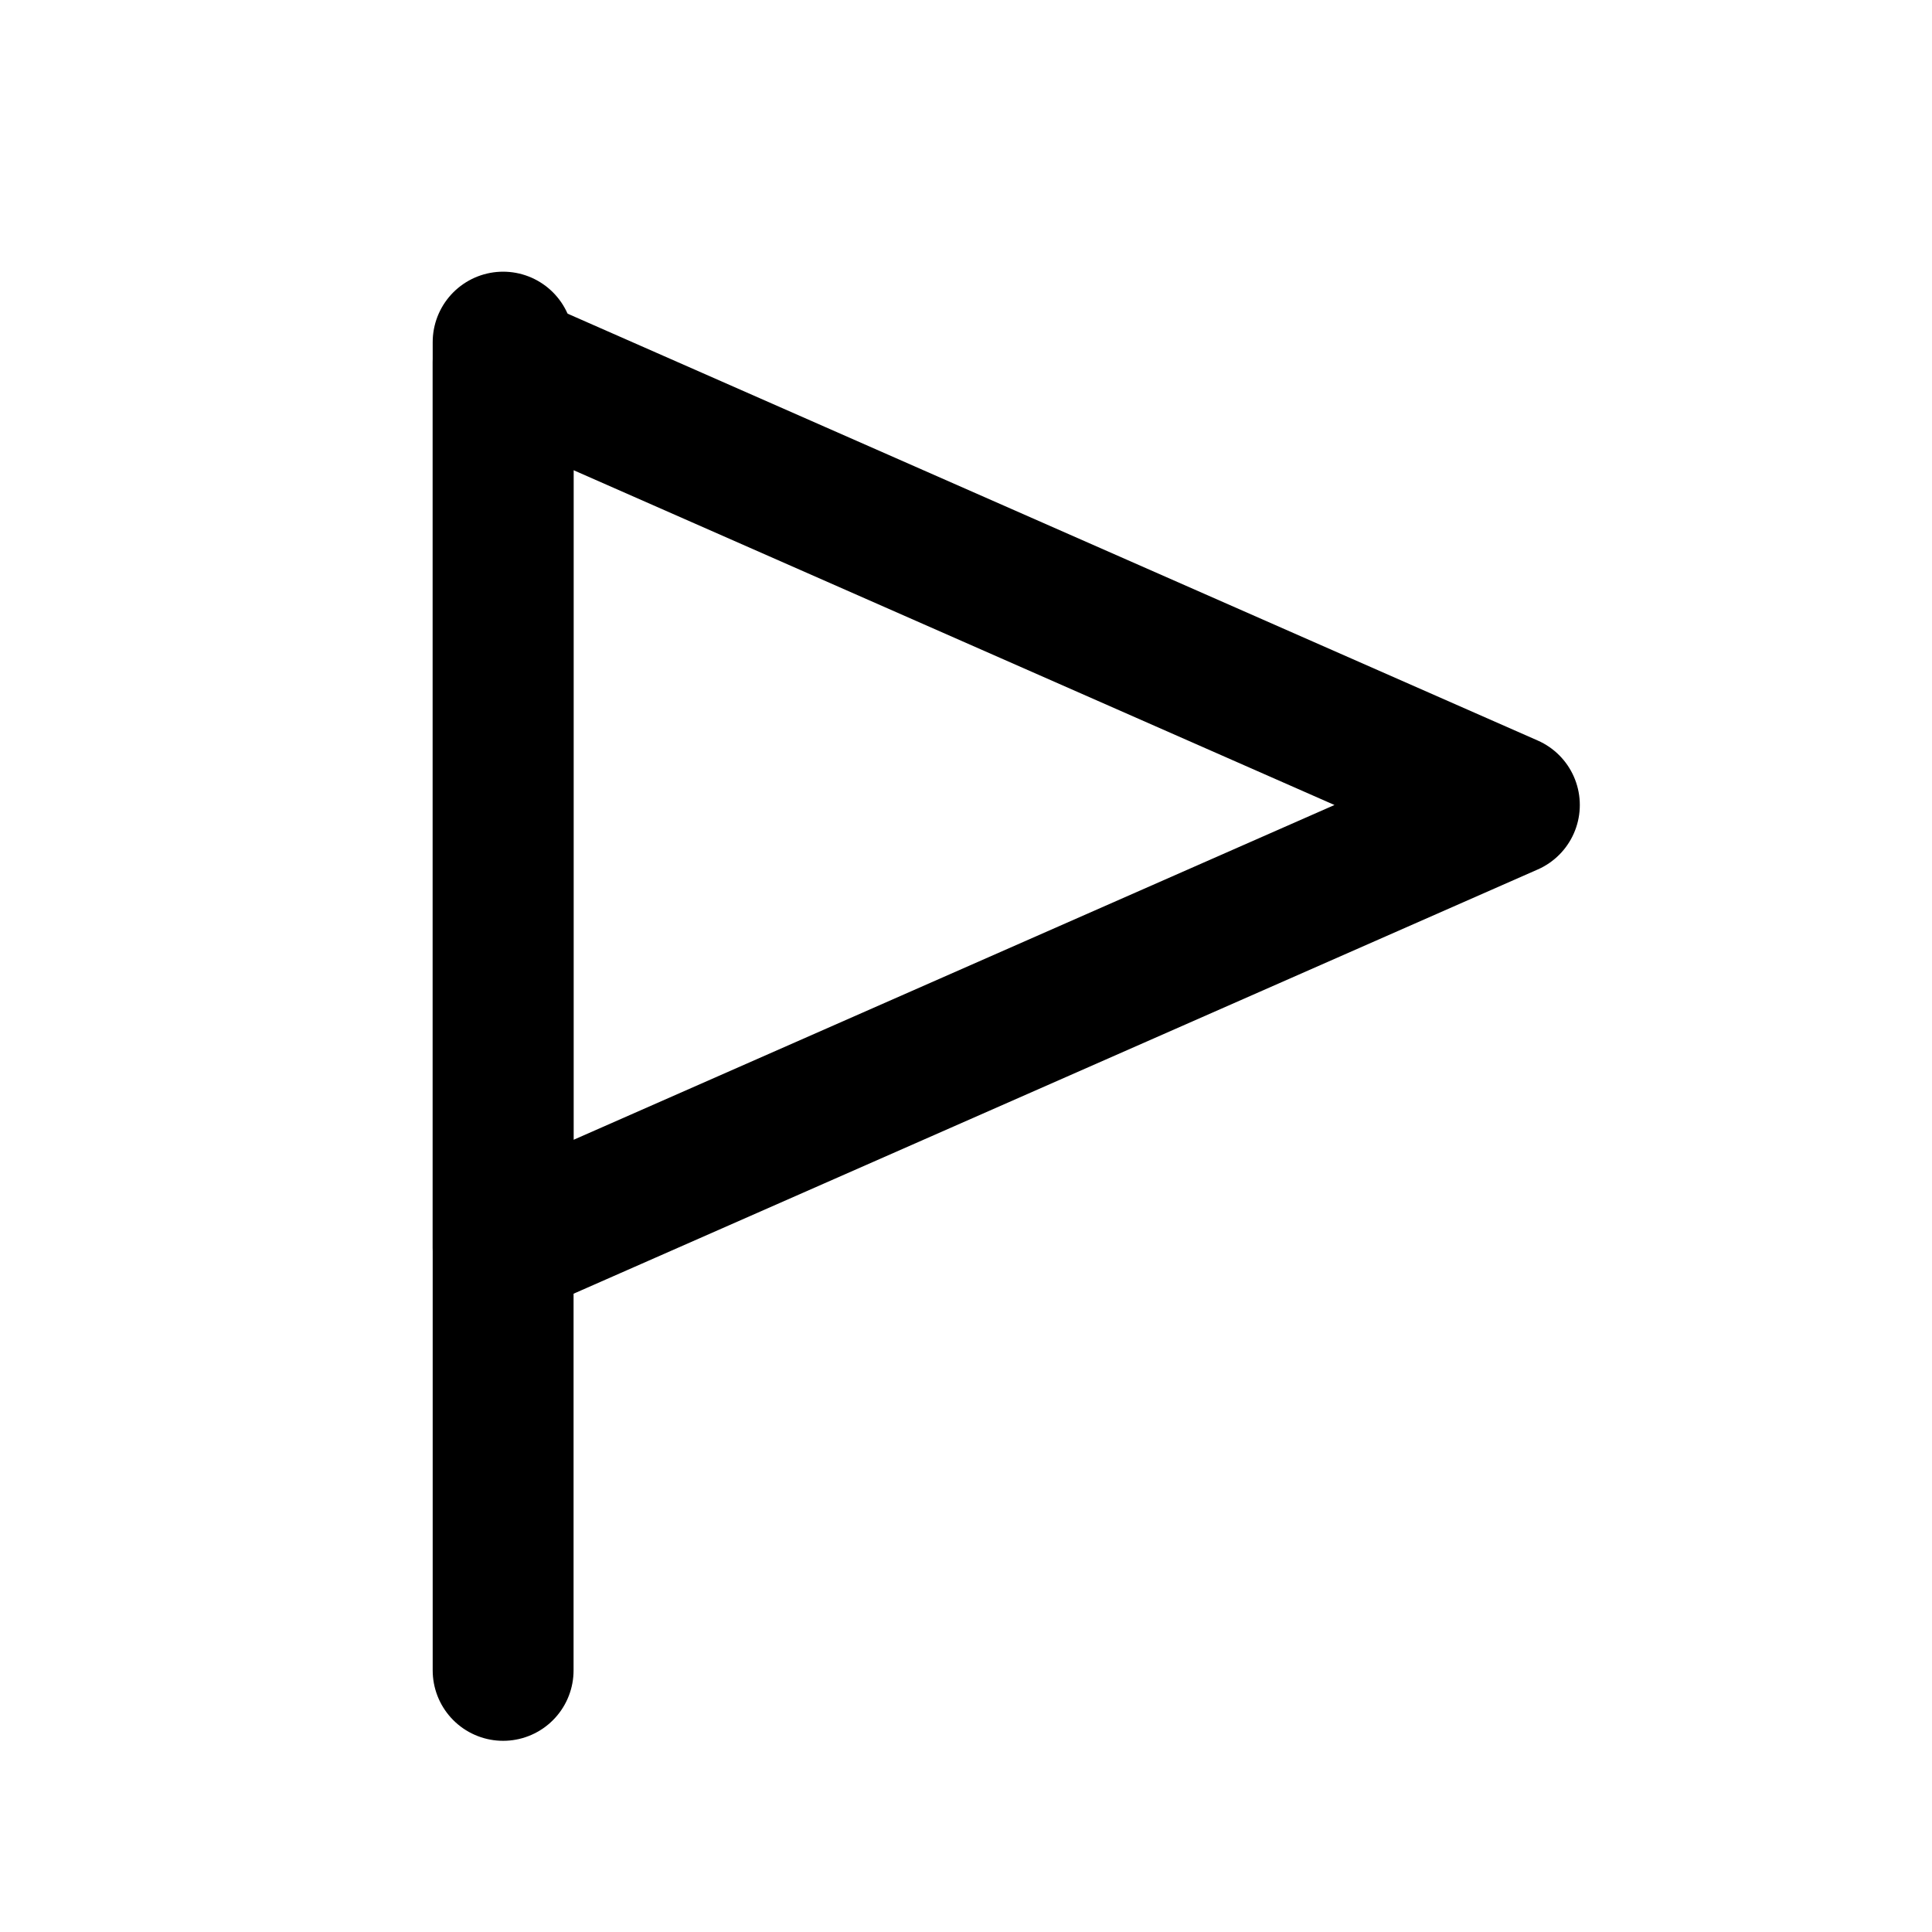
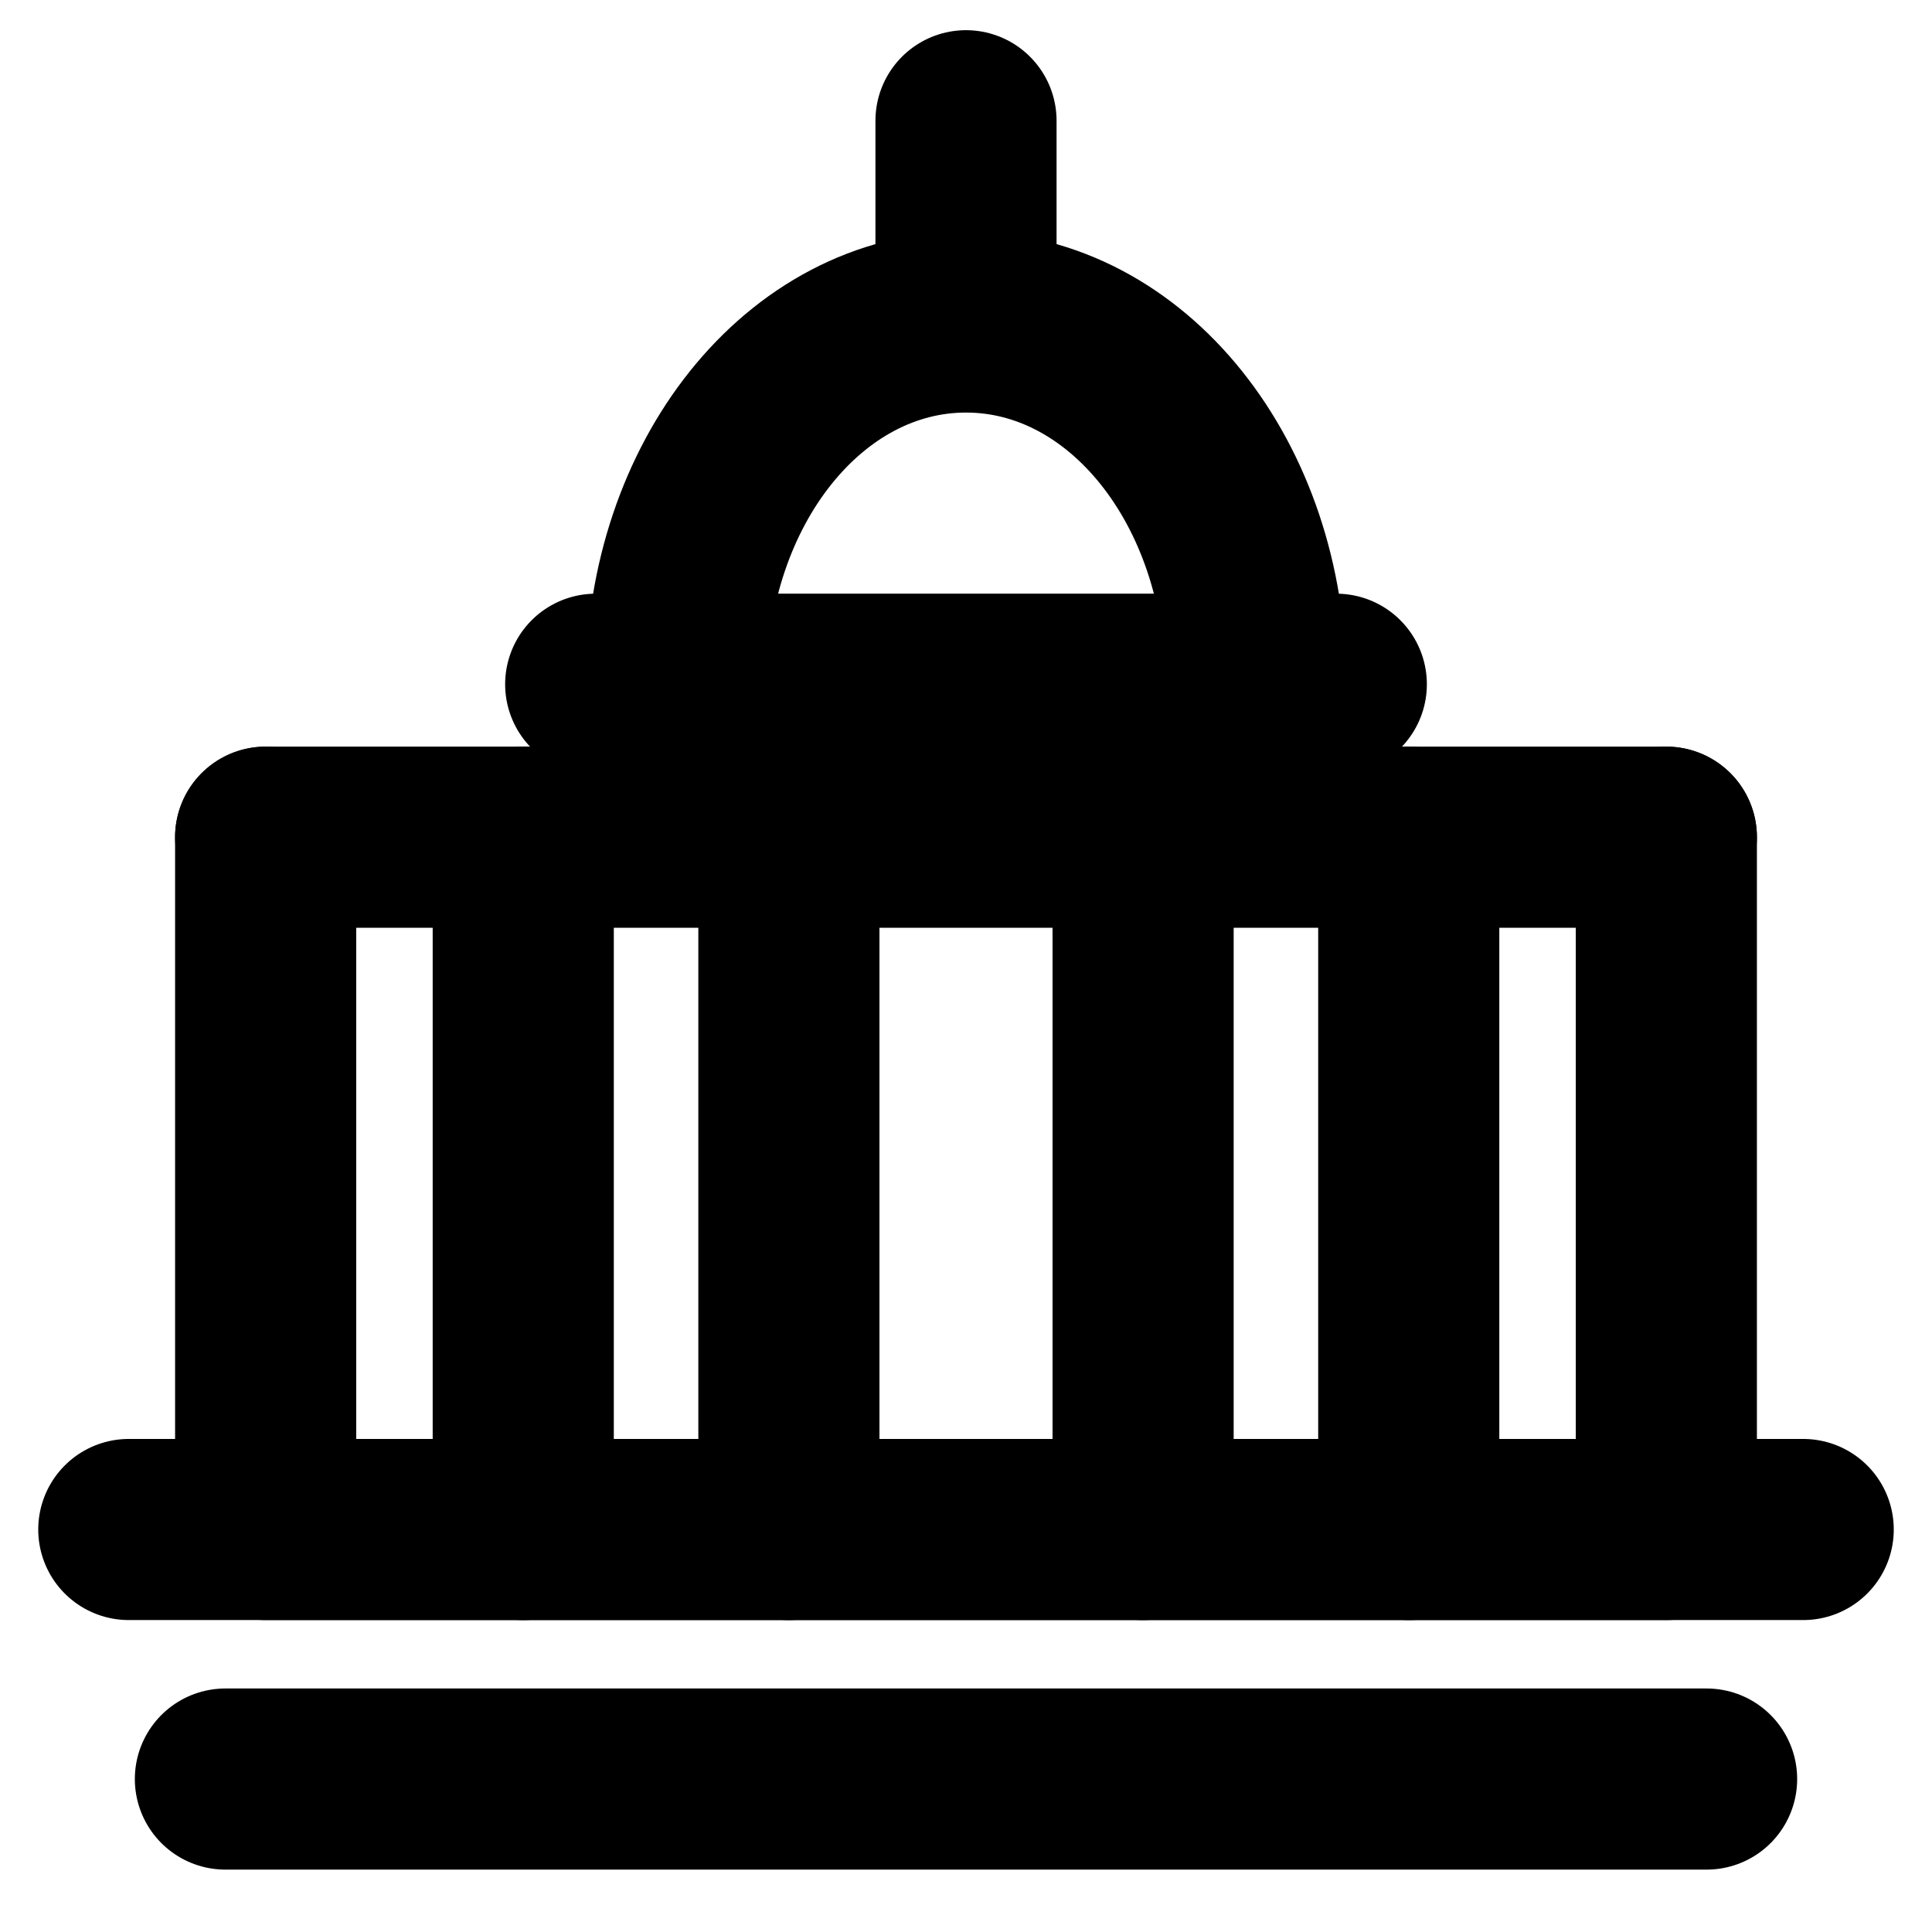
- <svg xmlns="http://www.w3.org/2000/svg" viewBox="0 0 24 24" fill="none" stroke="currentColor" stroke-width="1.75" stroke-linecap="round" stroke-linejoin="round" aria-hidden="true">
-   <path d="M6.25 4.25v16.5" />
-   <path d="M6.25 4.5 18.75 10 6.25 15.5z" />
+ <svg xmlns="http://www.w3.org/2000/svg" viewBox="0 0 24 24" fill="none" stroke="currentColor" stroke-width="2.25" stroke-linecap="round" stroke-linejoin="round" aria-hidden="true">
+   <path d="M12 1.5v2" />
+   <path d="M8.4 8.5c0-2.5 1.6-4.5 3.6-4.5s3.6 2 3.6 4.5" />
+   <path d="M7.4 8.5h9.2" />
+   <path d="M3.3 10.4h17.4" />
+   <path d="M3.3 10.4v8.6h17.4v-8.6" />
+   <path d="M6.5 10.4v8.6M9.8 10.4v8.6M14.2 10.4v8.6M17.5 10.4v8.6" />
+   <path d="M1.6 19h20.8" />
+   <path d="M2.8 22.1h18.4" />
</svg>
